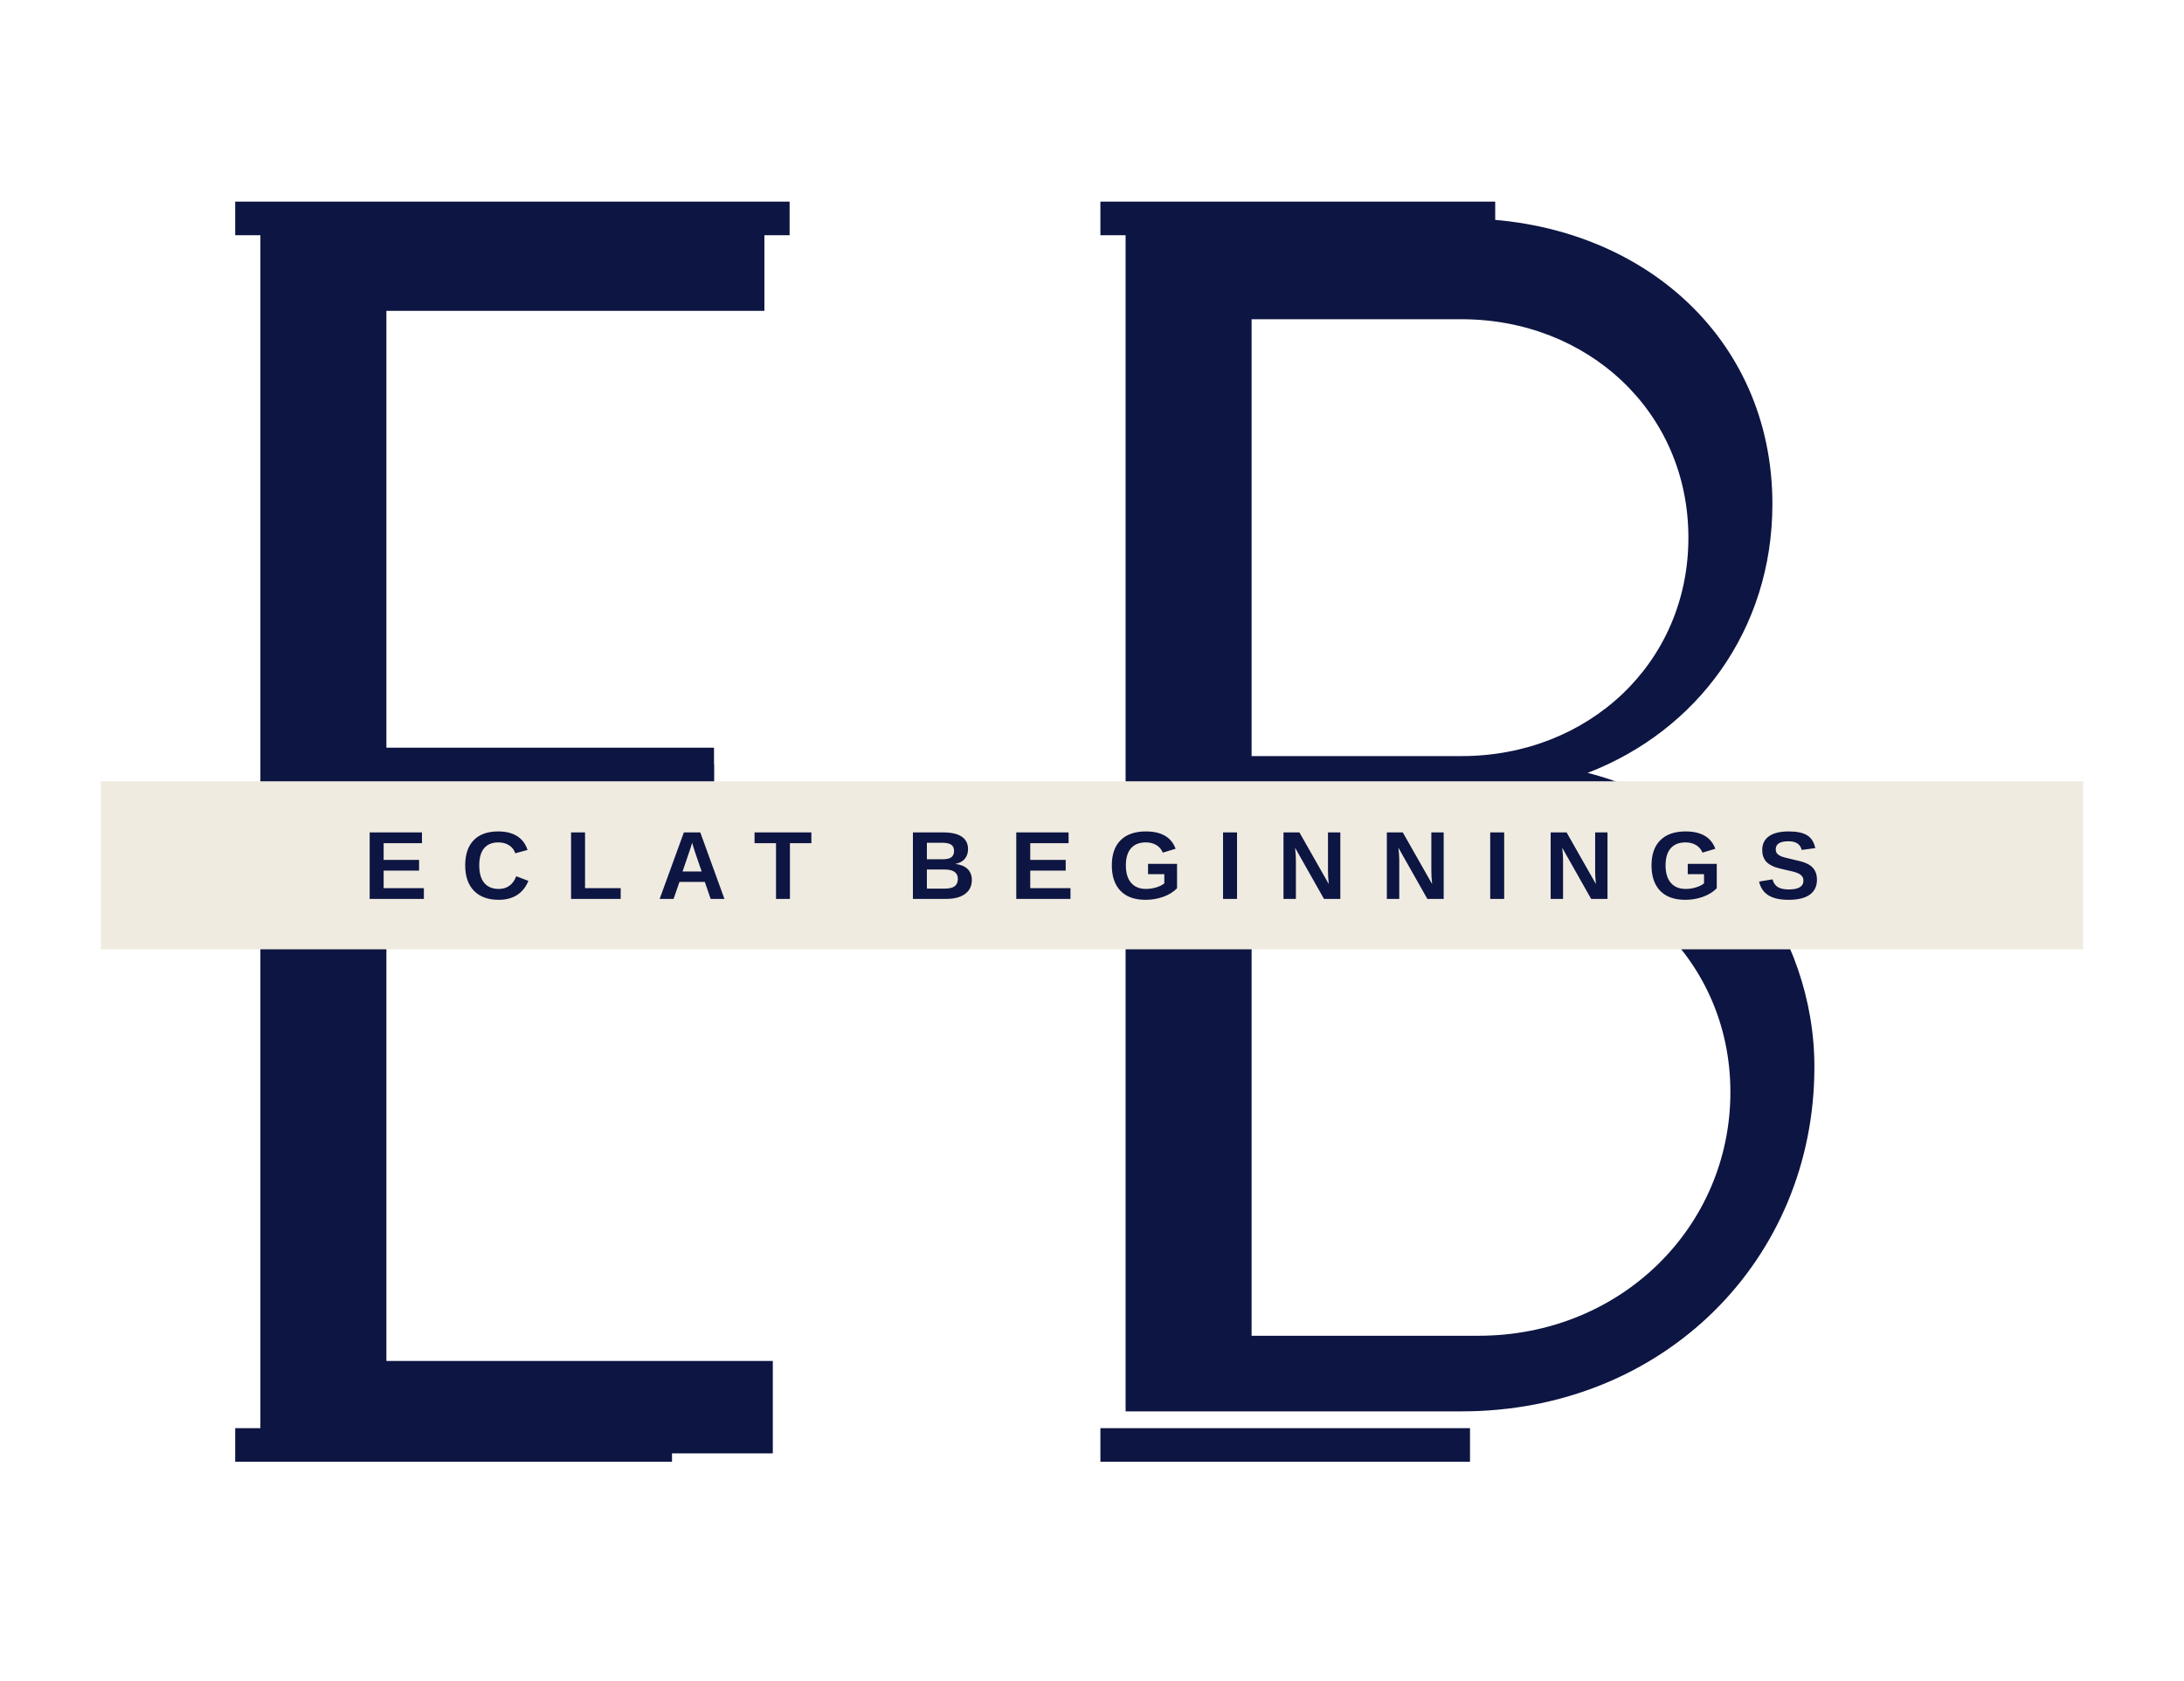
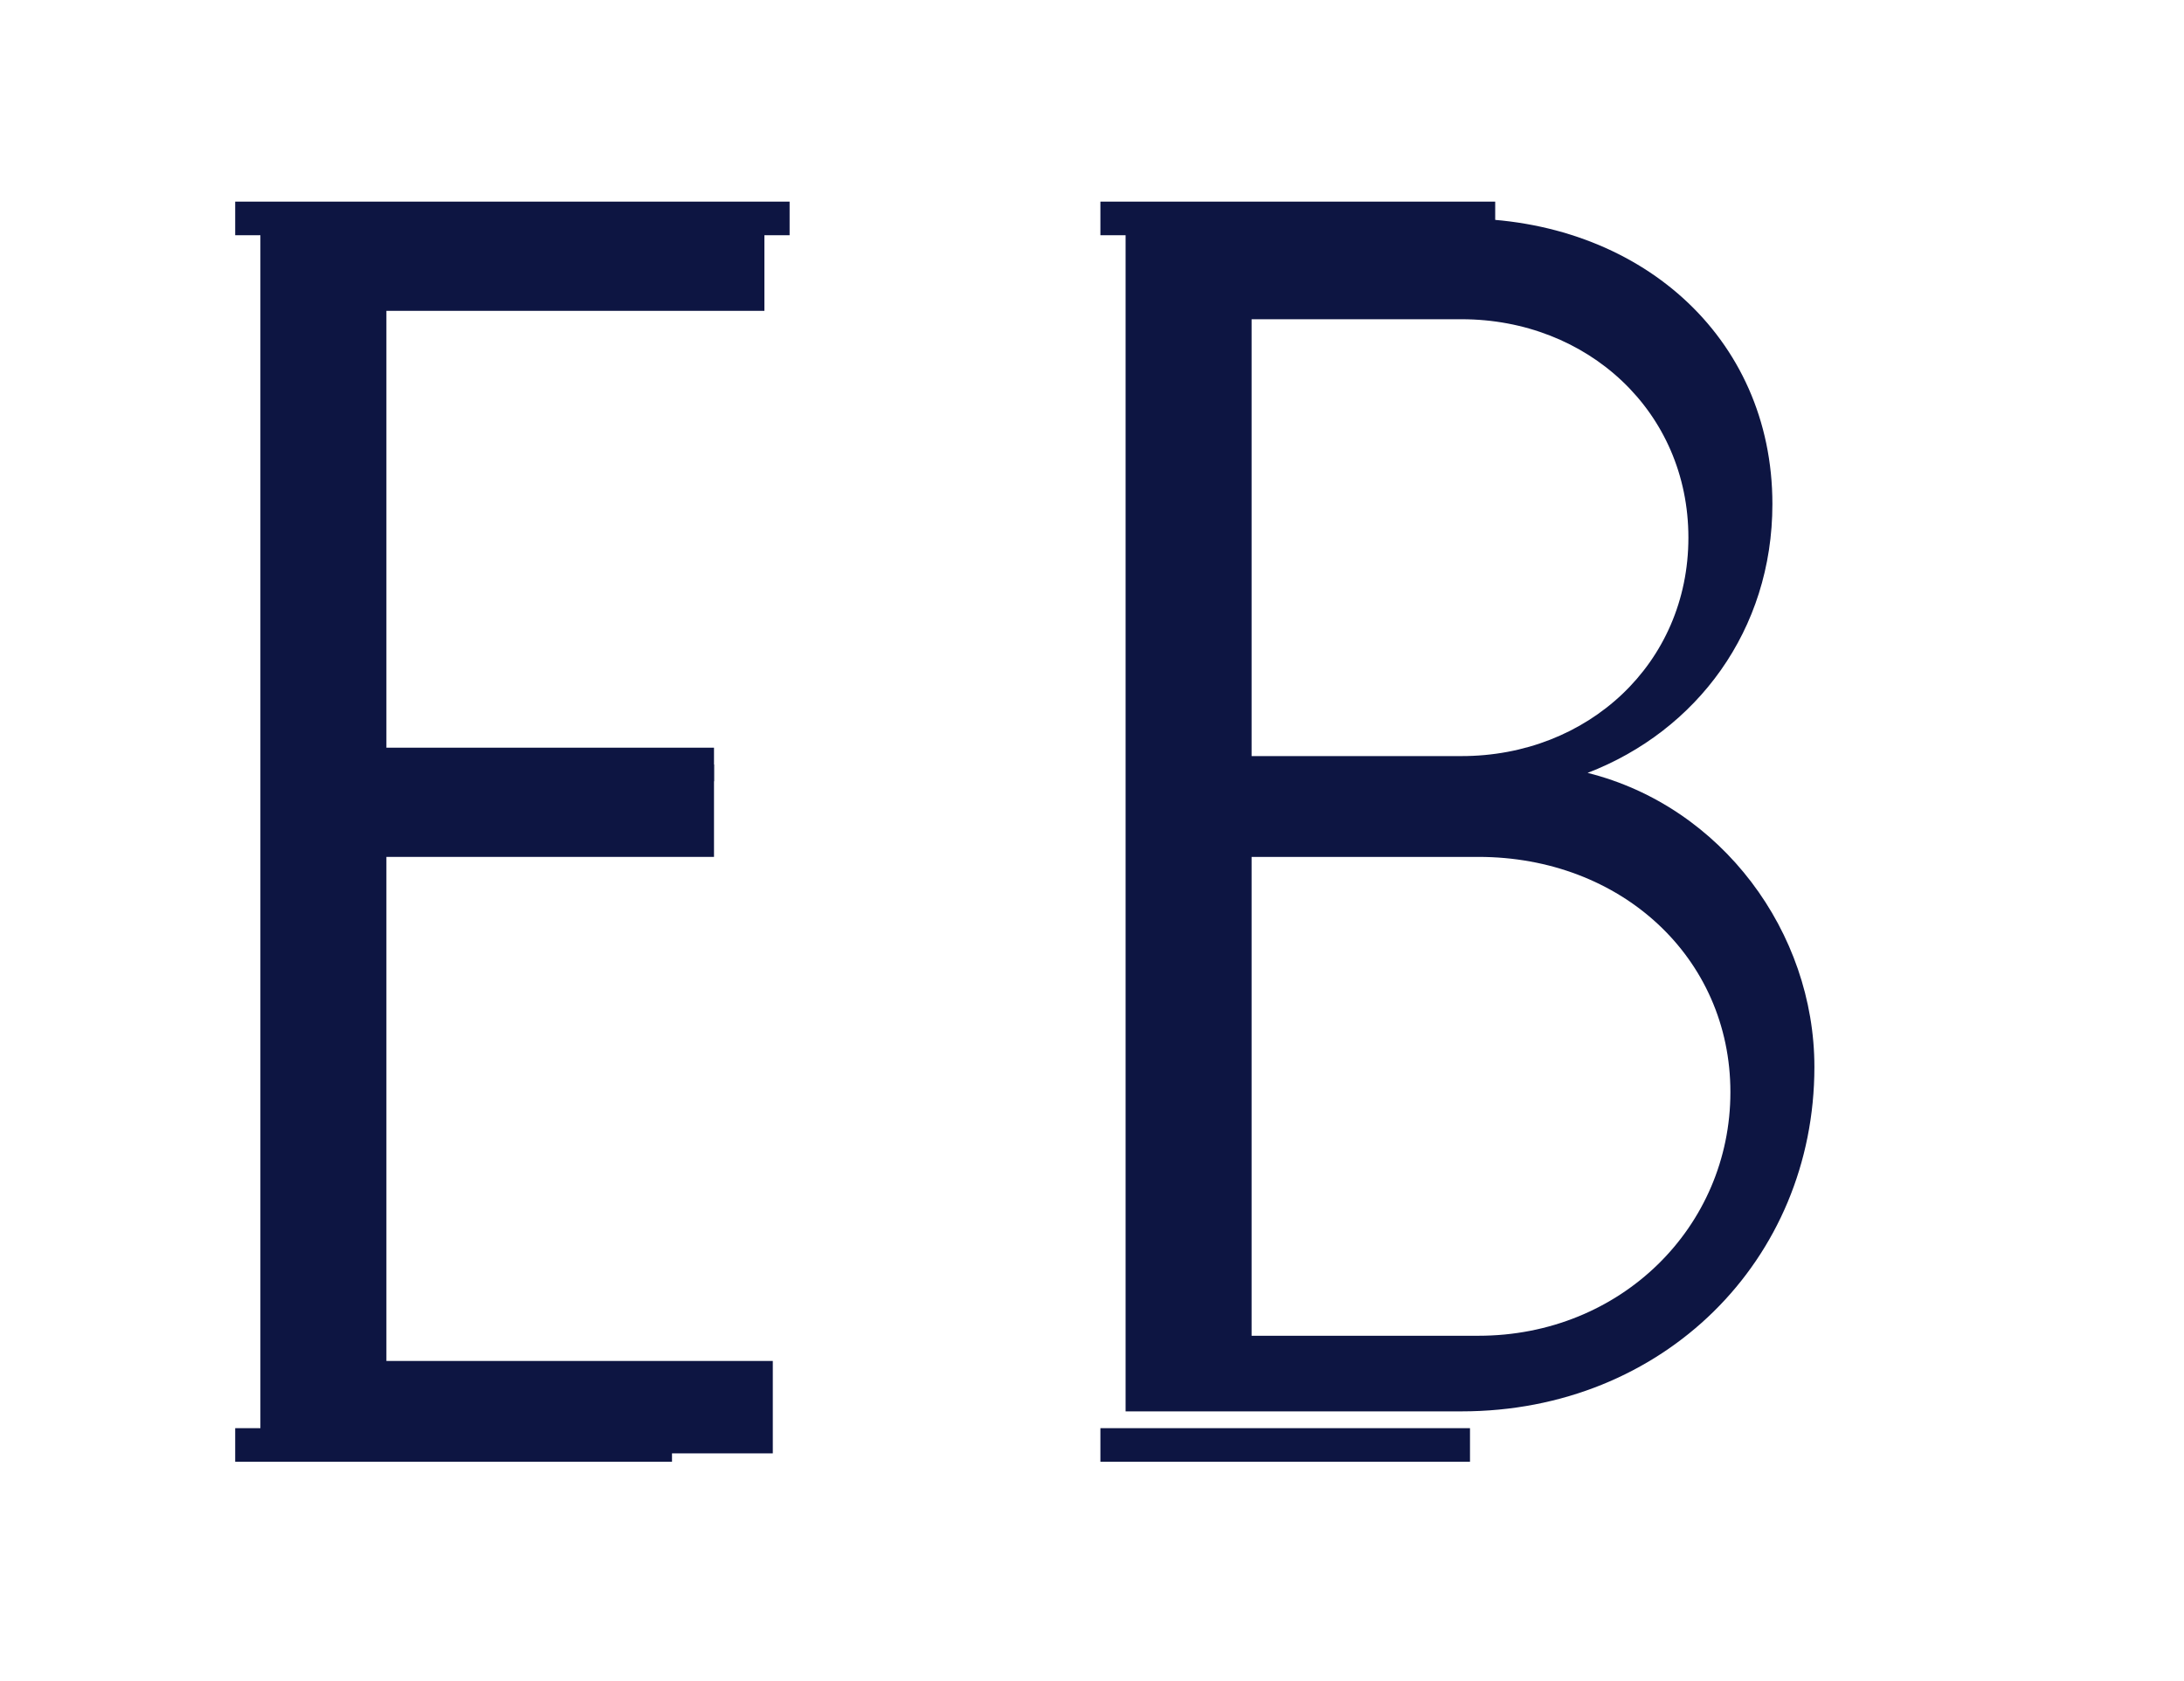
<svg xmlns="http://www.w3.org/2000/svg" viewBox="0 0 520 400">
  <path d="M62 52h120v22H92v108h78v22H92v120h92v22H62V52Z" fill="#0D1542" />
  <path d="M56 48h132v8H56V48ZM56 340h104v8H56v-8ZM86 178h84v8H86v-8Z" fill="#0D1542" />
  <path d="M268 52h80c42 0 74 28 74 68 0 30-18 54-44 64 32 8 54 38 54 70 0 46-36 82-84 82h-80V52Zm30 24v104h50c30 0 54-22 54-52s-24-52-54-52h-50Zm0 128v114h54c34 0 60-26 60-58 0-32-26-56-60-56h-54Z" fill="#0D1542" />
  <path d="M262 48h94v8h-94V48ZM262 340h88v8h-88v-8Z" fill="#0D1542" />
-   <rect x="24" y="186" width="472" height="40" fill="#F0EBE0" />
-   <text x="260" y="214" text-anchor="middle" font-family="'Source Sans 3','Helvetica Neue',Arial,sans-serif" font-size="23" font-weight="700" letter-spacing="8" fill="#0D1542">ECLAT BEGINNINGS</text>
</svg>
